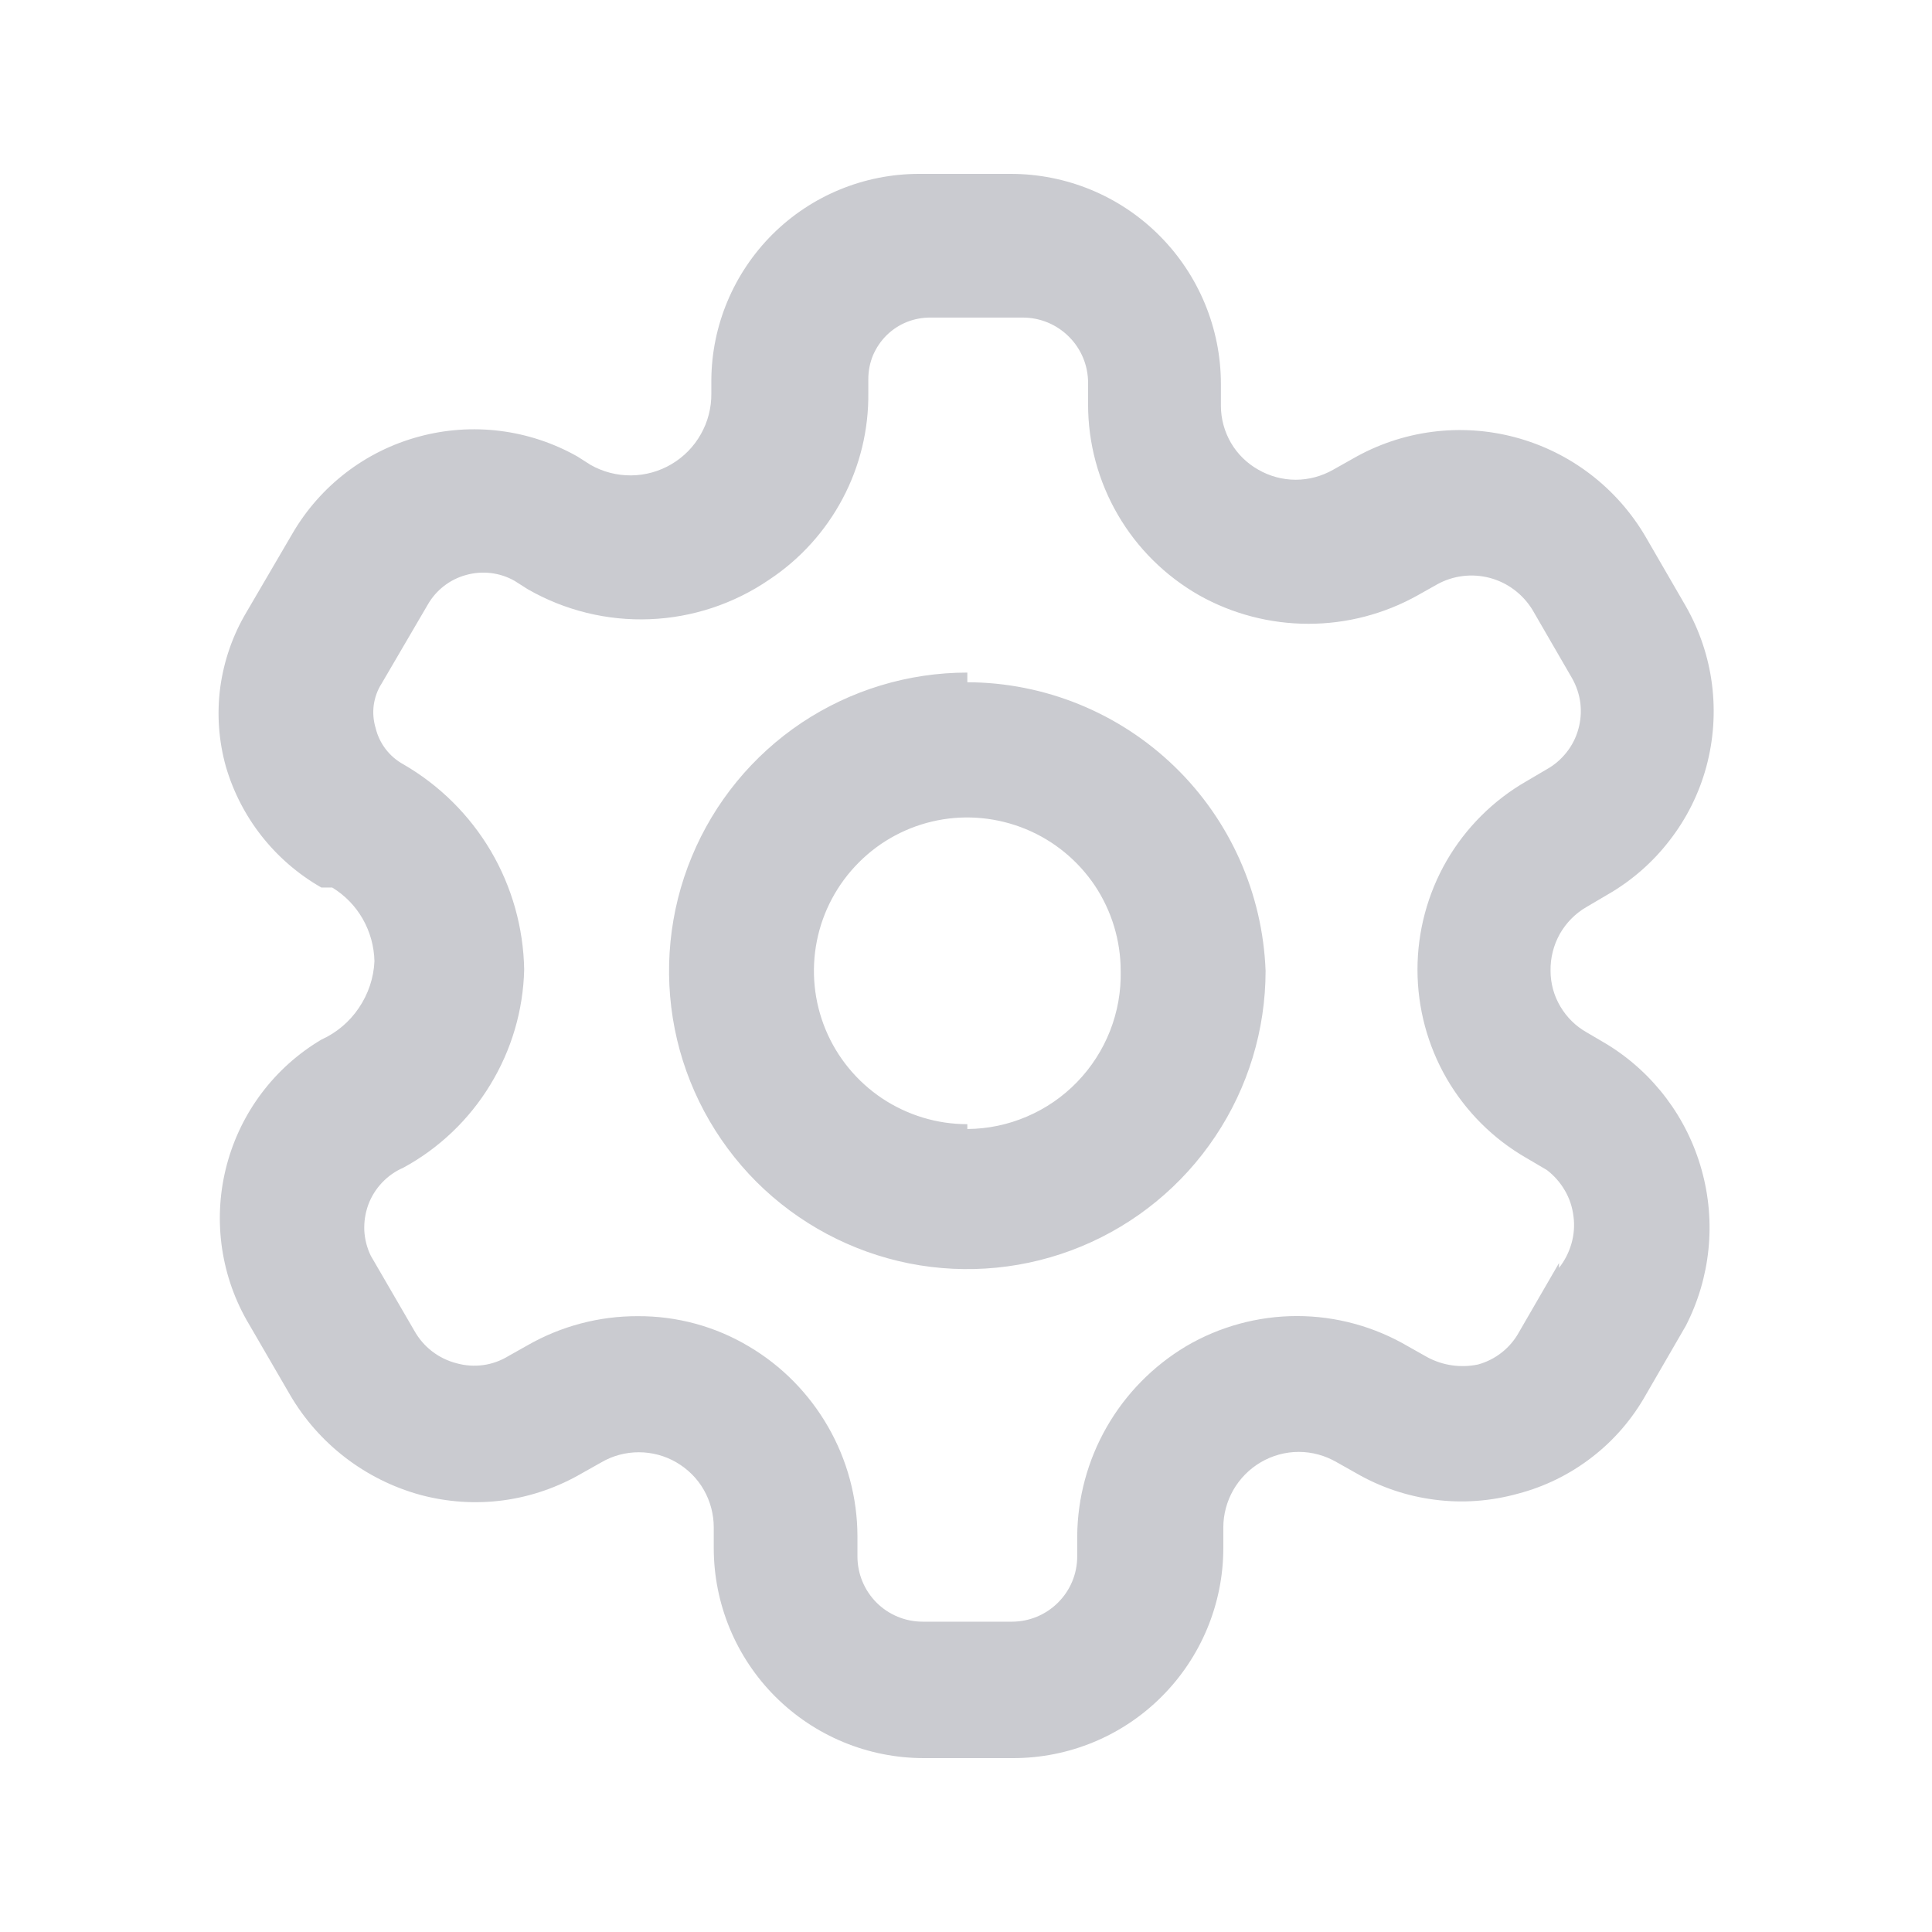
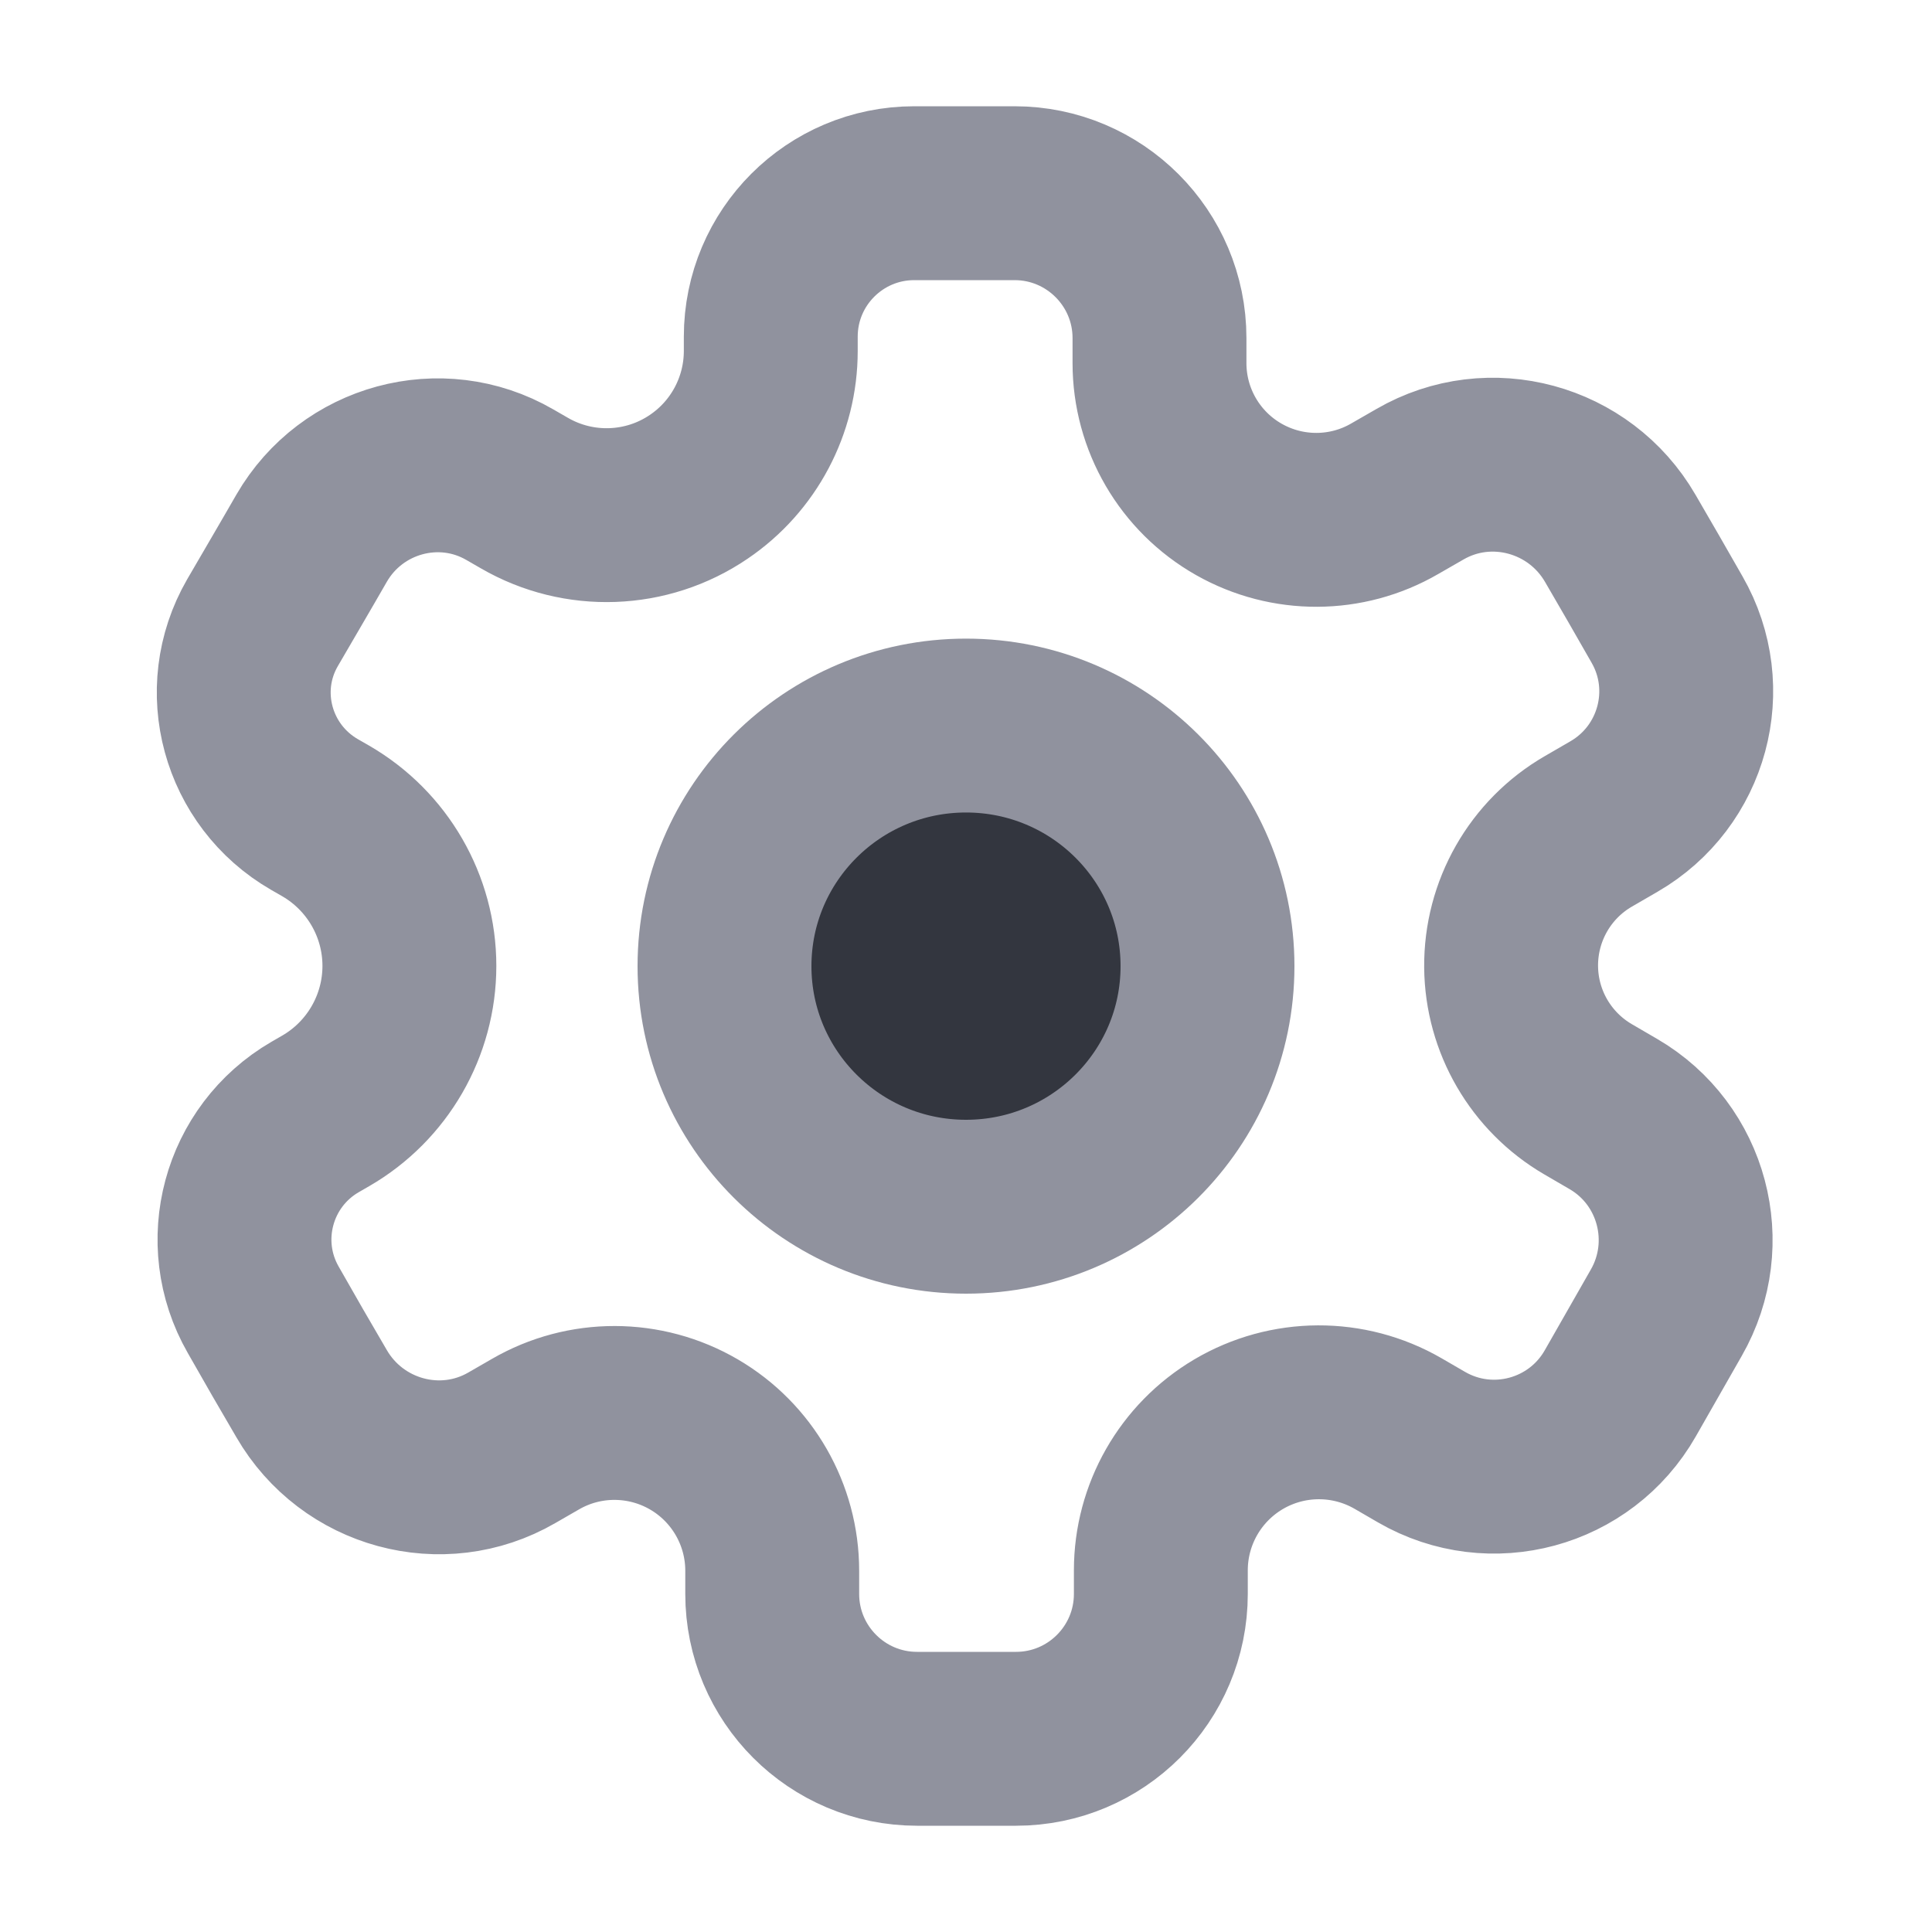
- <svg xmlns="http://www.w3.org/2000/svg" width="16" height="16" viewBox="0 0 16 16" fill="none">
-   <path d="M13.311 8.65L13.141 8.55C13.05 8.499 12.975 8.425 12.922 8.335C12.869 8.246 12.841 8.144 12.841 8.04C12.839 7.933 12.866 7.827 12.918 7.734C12.971 7.641 13.048 7.563 13.141 7.51L13.311 7.41C13.51 7.296 13.686 7.143 13.826 6.961C13.967 6.78 14.071 6.572 14.131 6.35C14.191 6.128 14.207 5.896 14.178 5.668C14.149 5.44 14.075 5.22 13.961 5.02L13.631 4.45C13.394 4.042 13.006 3.744 12.55 3.622C12.095 3.5 11.609 3.564 11.201 3.8L11.041 3.89C10.946 3.944 10.839 3.973 10.731 3.973C10.622 3.973 10.515 3.944 10.421 3.89C10.327 3.837 10.248 3.76 10.194 3.667C10.14 3.574 10.111 3.468 10.111 3.36V3.18C10.111 2.719 9.927 2.276 9.601 1.95C9.275 1.623 8.832 1.44 8.371 1.44H7.611C7.156 1.44 6.72 1.62 6.398 1.94C6.076 2.261 5.893 2.696 5.891 3.15V3.26C5.892 3.378 5.862 3.494 5.804 3.596C5.746 3.699 5.663 3.784 5.561 3.844C5.46 3.904 5.344 3.936 5.227 3.937C5.109 3.938 4.993 3.908 4.891 3.85L4.781 3.78C4.382 3.555 3.911 3.496 3.469 3.616C3.027 3.735 2.651 4.024 2.421 4.42L2.041 5.07C1.927 5.261 1.854 5.473 1.824 5.693C1.795 5.913 1.811 6.136 1.871 6.35C1.995 6.773 2.278 7.131 2.661 7.35H2.751C2.856 7.414 2.943 7.503 3.004 7.61C3.065 7.717 3.098 7.837 3.101 7.96C3.095 8.098 3.05 8.232 2.972 8.347C2.895 8.462 2.787 8.553 2.661 8.61C2.275 8.839 1.995 9.21 1.879 9.644C1.763 10.077 1.821 10.539 2.041 10.93L2.401 11.55C2.638 11.957 3.026 12.255 3.481 12.38C3.705 12.44 3.939 12.456 4.169 12.425C4.399 12.394 4.62 12.317 4.821 12.2L4.981 12.11C5.075 12.055 5.182 12.027 5.291 12.027C5.4 12.027 5.508 12.056 5.602 12.111C5.696 12.166 5.775 12.244 5.829 12.339C5.883 12.434 5.911 12.541 5.911 12.65V12.82C5.911 13.281 6.094 13.724 6.42 14.05C6.747 14.377 7.189 14.56 7.651 14.56H8.391C8.852 14.56 9.295 14.377 9.621 14.05C9.947 13.724 10.131 13.281 10.131 12.82V12.65C10.131 12.541 10.16 12.434 10.214 12.339C10.269 12.244 10.347 12.165 10.441 12.11C10.536 12.054 10.645 12.024 10.756 12.024C10.866 12.024 10.975 12.054 11.071 12.11L11.231 12.2C11.431 12.316 11.653 12.391 11.883 12.42C12.114 12.45 12.347 12.432 12.571 12.37C12.793 12.312 13.002 12.209 13.184 12.068C13.367 11.927 13.518 11.751 13.631 11.55L13.961 10.98C14.166 10.581 14.213 10.12 14.092 9.688C13.972 9.256 13.693 8.885 13.311 8.65ZM12.911 10.46L12.581 11.03C12.545 11.096 12.497 11.153 12.438 11.2C12.38 11.246 12.313 11.28 12.241 11.3C12.098 11.33 11.949 11.309 11.821 11.24L11.661 11.15C11.382 10.986 11.064 10.899 10.741 10.899C10.417 10.899 10.099 10.986 9.821 11.15C9.549 11.313 9.323 11.543 9.166 11.817C9.008 12.092 8.924 12.403 8.921 12.72V12.89C8.921 13.033 8.864 13.171 8.762 13.272C8.661 13.373 8.524 13.43 8.381 13.43H7.641C7.497 13.43 7.36 13.373 7.259 13.272C7.158 13.171 7.101 13.033 7.101 12.89V12.72C7.1 12.403 7.016 12.091 6.858 11.816C6.7 11.541 6.474 11.311 6.201 11.15C5.923 10.984 5.604 10.898 5.281 10.9C4.962 10.899 4.648 10.982 4.371 11.14L4.211 11.23C4.147 11.269 4.076 11.295 4.002 11.305C3.928 11.315 3.853 11.31 3.781 11.29C3.707 11.271 3.638 11.237 3.578 11.191C3.518 11.145 3.468 11.086 3.431 11.02L3.071 10.4C3.039 10.335 3.021 10.263 3.017 10.191C3.014 10.118 3.025 10.046 3.05 9.977C3.075 9.909 3.114 9.847 3.164 9.794C3.214 9.741 3.274 9.699 3.341 9.67C3.637 9.509 3.885 9.272 4.06 8.984C4.236 8.696 4.333 8.367 4.341 8.03C4.335 7.684 4.24 7.346 4.065 7.048C3.889 6.75 3.64 6.503 3.341 6.33C3.284 6.299 3.234 6.256 3.194 6.204C3.155 6.153 3.126 6.093 3.111 6.03C3.092 5.968 3.087 5.903 3.095 5.84C3.104 5.776 3.126 5.714 3.161 5.66L3.541 5.01C3.61 4.888 3.724 4.799 3.859 4.762C3.994 4.724 4.139 4.741 4.261 4.81L4.371 4.88C4.678 5.056 5.028 5.142 5.382 5.128C5.736 5.114 6.079 5 6.371 4.8C6.626 4.631 6.835 4.4 6.978 4.13C7.122 3.859 7.195 3.556 7.191 3.25V3.14C7.191 3.072 7.204 3.005 7.23 2.942C7.257 2.88 7.295 2.823 7.343 2.776C7.392 2.728 7.449 2.691 7.512 2.666C7.575 2.641 7.643 2.629 7.711 2.63H8.471C8.614 2.63 8.751 2.687 8.852 2.788C8.954 2.889 9.011 3.027 9.011 3.17V3.35C9.011 3.671 9.096 3.986 9.258 4.264C9.419 4.541 9.652 4.771 9.931 4.93C10.207 5.085 10.519 5.166 10.836 5.166C11.153 5.166 11.464 5.085 11.741 4.93L11.901 4.84C12.034 4.766 12.191 4.747 12.338 4.786C12.485 4.825 12.611 4.92 12.691 5.05L13.021 5.62C13.056 5.683 13.079 5.752 13.088 5.824C13.096 5.896 13.091 5.969 13.071 6.039C13.052 6.108 13.019 6.173 12.974 6.23C12.929 6.287 12.874 6.335 12.811 6.37L12.641 6.47C12.366 6.628 12.139 6.855 11.98 7.129C11.822 7.403 11.739 7.714 11.739 8.03C11.739 8.346 11.822 8.657 11.98 8.931C12.139 9.205 12.366 9.432 12.641 9.59L12.811 9.69C12.871 9.736 12.922 9.794 12.96 9.86C12.998 9.925 13.022 9.998 13.031 10.074C13.041 10.149 13.035 10.226 13.014 10.299C12.993 10.372 12.958 10.441 12.911 10.5V10.46ZM8.011 5.57C7.522 5.57 7.045 5.715 6.638 5.986C6.232 6.258 5.916 6.643 5.729 7.095C5.542 7.546 5.493 8.043 5.588 8.522C5.683 9.001 5.919 9.441 6.264 9.787C6.61 10.132 7.05 10.367 7.529 10.463C8.008 10.558 8.505 10.509 8.956 10.322C9.407 10.135 9.793 9.818 10.064 9.412C10.336 9.006 10.481 8.528 10.481 8.04C10.457 7.4 10.187 6.793 9.727 6.348C9.266 5.902 8.651 5.652 8.011 5.65V5.57ZM8.011 9.31C7.759 9.31 7.514 9.235 7.305 9.096C7.096 8.956 6.933 8.758 6.837 8.526C6.741 8.294 6.716 8.039 6.765 7.792C6.814 7.546 6.935 7.32 7.113 7.142C7.29 6.964 7.517 6.843 7.763 6.794C8.009 6.745 8.265 6.771 8.497 6.867C8.729 6.963 8.927 7.126 9.067 7.334C9.206 7.543 9.281 7.789 9.281 8.04C9.285 8.21 9.255 8.379 9.193 8.537C9.131 8.695 9.038 8.839 8.92 8.961C8.802 9.083 8.661 9.18 8.504 9.247C8.348 9.314 8.18 9.349 8.011 9.35V9.31Z" fill="#CACBD0" />
+ <svg xmlns="http://www.w3.org/2000/svg" width="20" height="20" viewBox="0 0 20 20" fill="none">
+   <path d="M16.707 8.453L16.443 8.606C15.943 8.895 15.638 9.431 15.643 10.009C15.648 10.574 15.951 11.095 16.44 11.38L16.701 11.532C17.418 11.949 17.662 12.87 17.249 13.59C17.09 13.869 16.926 14.156 16.773 14.424C16.36 15.148 15.437 15.398 14.716 14.981L14.473 14.84C13.961 14.544 13.329 14.547 12.82 14.848C12.322 15.143 12.017 15.678 12.017 16.256V16.5C12.017 17.328 11.346 18 10.517 18H10.005H9.494C8.665 18 7.994 17.328 7.994 16.5V16.26C7.994 15.68 7.686 15.143 7.185 14.85C6.678 14.554 6.05 14.552 5.542 14.847L5.299 14.987C4.574 15.407 3.645 15.152 3.225 14.426C3.147 14.291 3.065 14.15 2.98 14.005L2.972 13.991L2.725 13.559C2.324 12.86 2.564 11.968 3.262 11.563L3.373 11.499C3.908 11.189 4.238 10.617 4.238 9.999C4.238 9.38 3.907 8.808 3.371 8.498L3.256 8.432C2.559 8.03 2.315 7.143 2.717 6.447C2.799 6.306 2.885 6.158 2.974 6.006C3.061 5.856 3.146 5.711 3.226 5.571C3.641 4.854 4.56 4.602 5.277 5.017L5.428 5.104C5.992 5.431 6.695 5.406 7.234 5.039C7.7 4.723 7.979 4.196 7.979 3.633V3.485C7.979 2.665 8.644 2 9.464 2H9.991H10.503C11.331 2 12.003 2.672 12.003 3.5V3.759C12.003 4.343 12.317 4.882 12.825 5.17C13.326 5.454 13.94 5.452 14.438 5.163L14.699 5.013C15.424 4.593 16.353 4.848 16.773 5.573C16.851 5.708 16.933 5.849 17.017 5.994L17.025 6.008L17.257 6.413C17.668 7.128 17.421 8.04 16.707 8.453Z" stroke="#90929E" stroke-width="1.8" stroke-linejoin="round" />
+   <path d="M10 12.492C8.619 12.492 7.5 11.376 7.5 10.002C7.5 8.626 8.619 7.511 10 7.511C11.381 7.511 12.5 8.626 12.5 10.002C12.5 11.376 11.381 12.492 10 12.492Z" fill="#33363F" stroke="#90929E" stroke-width="1.8" stroke-linejoin="round" />
</svg>
